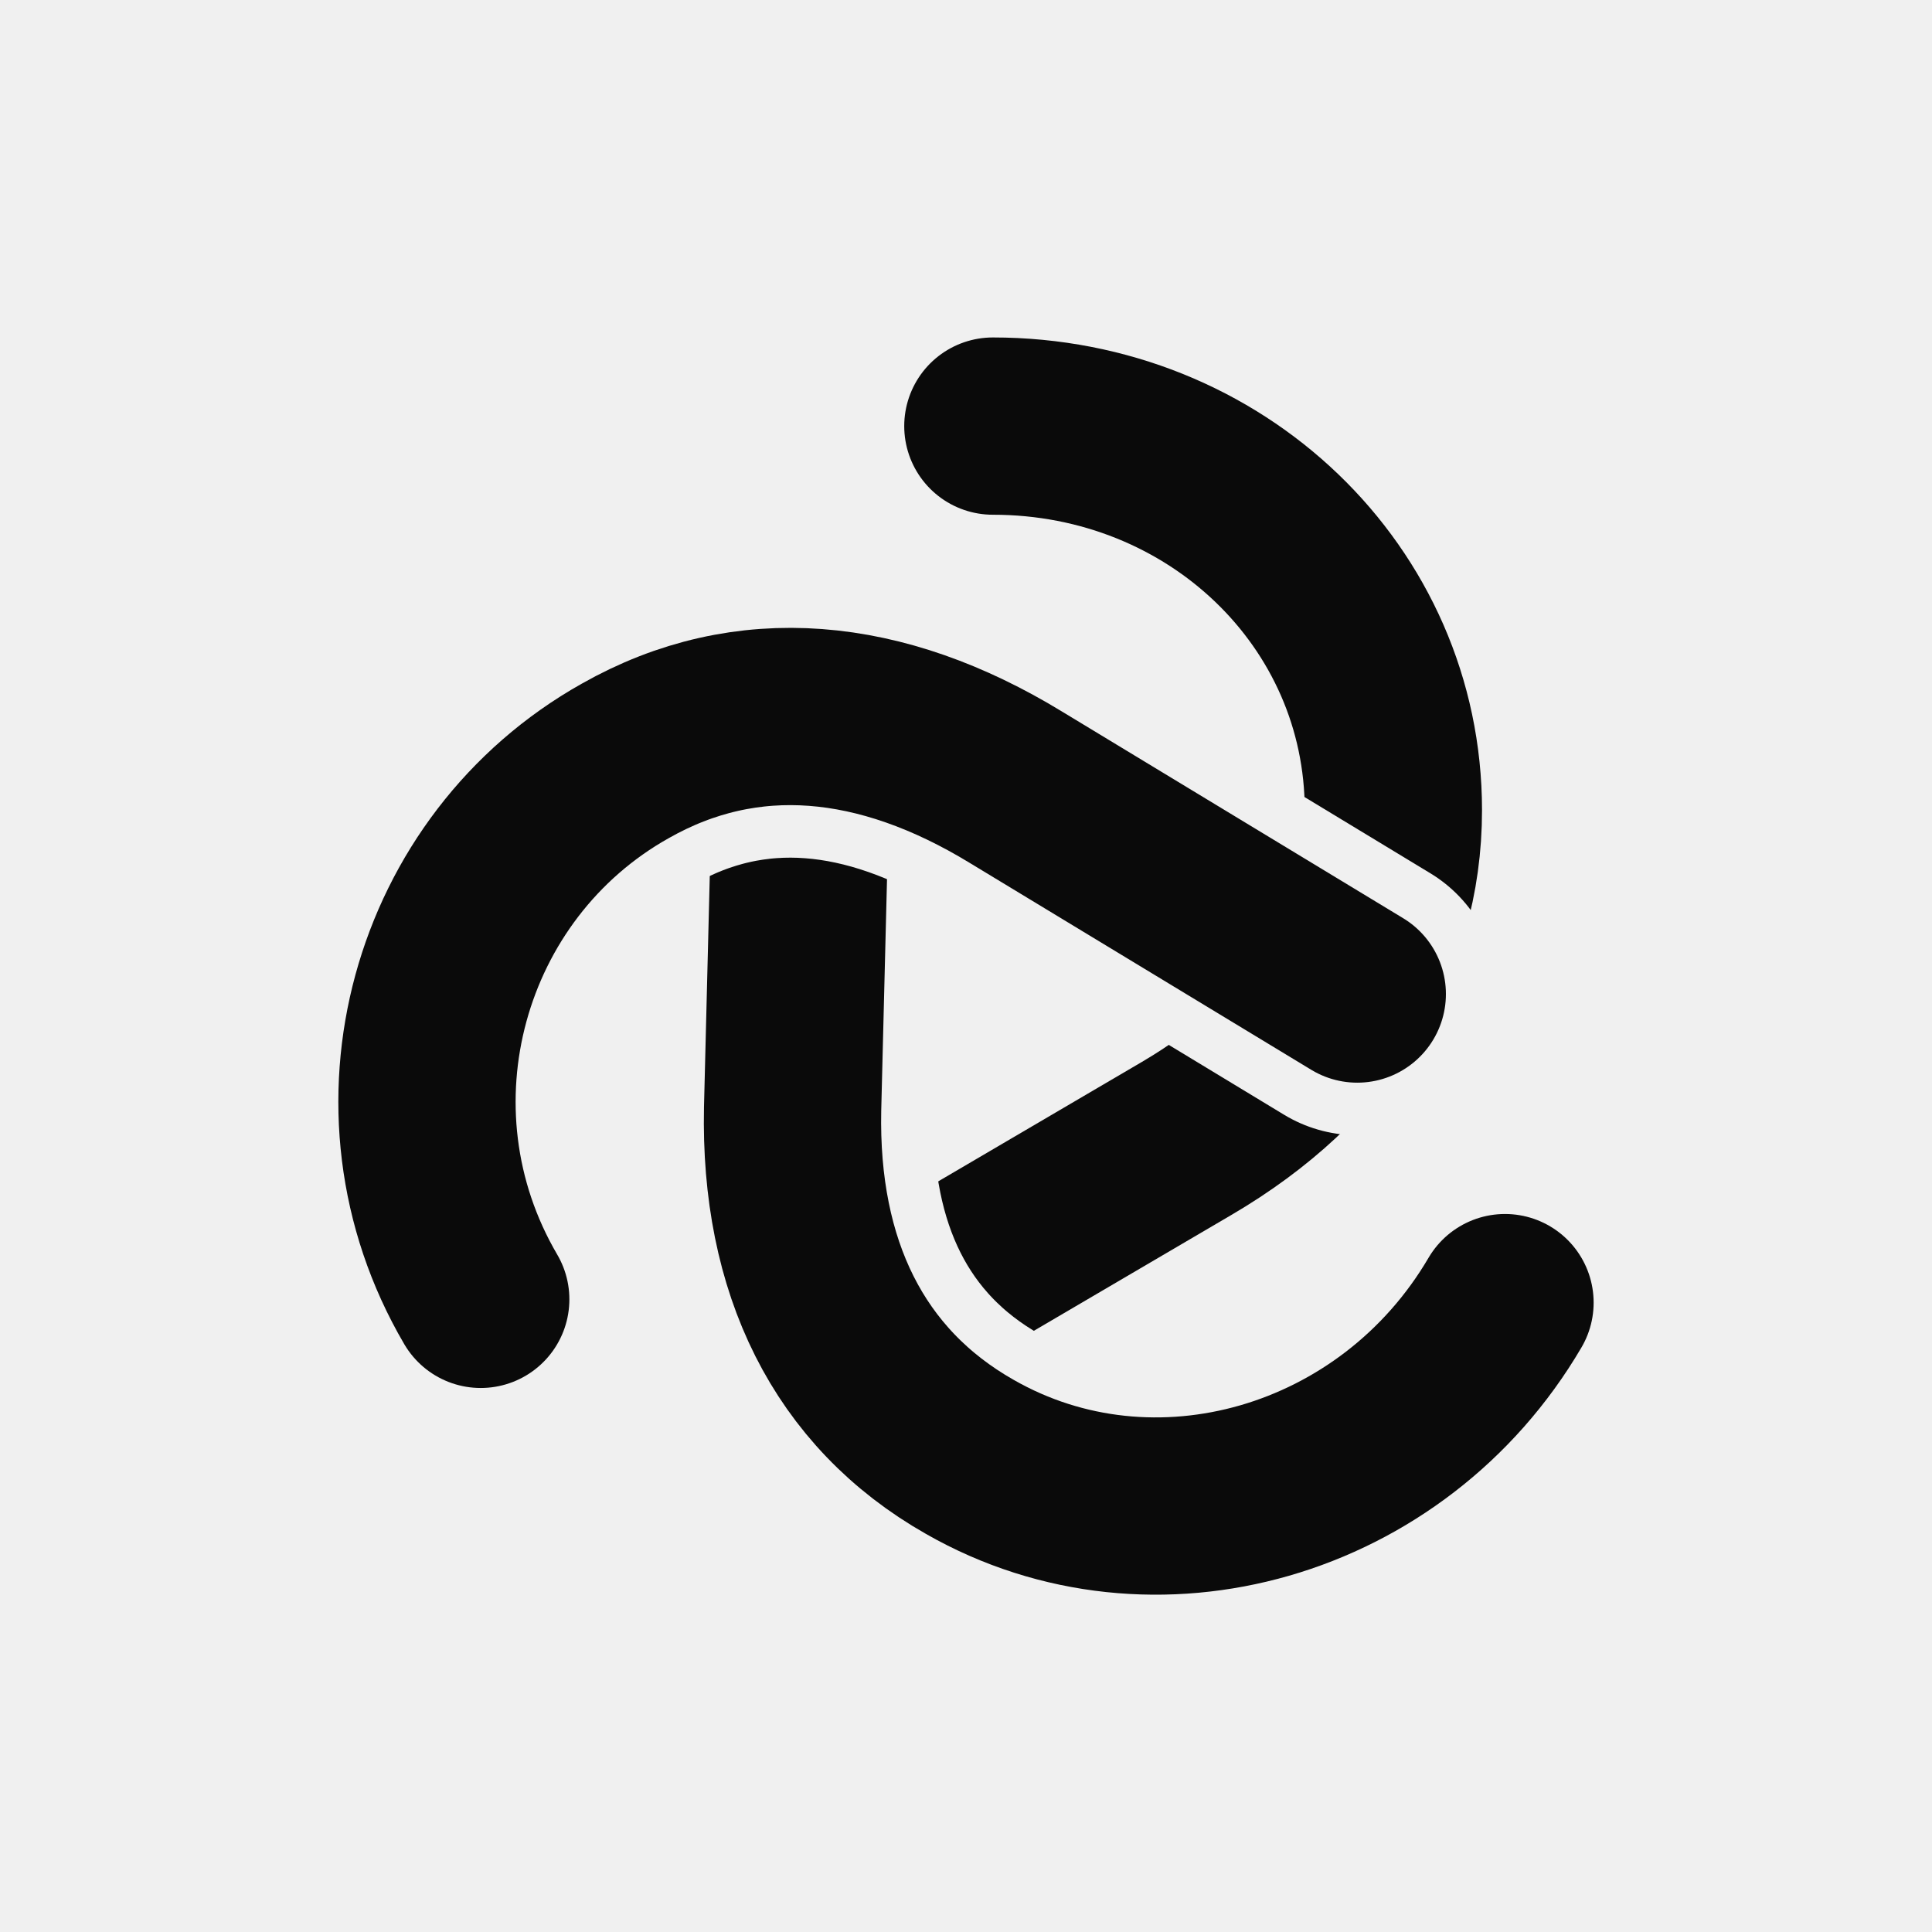
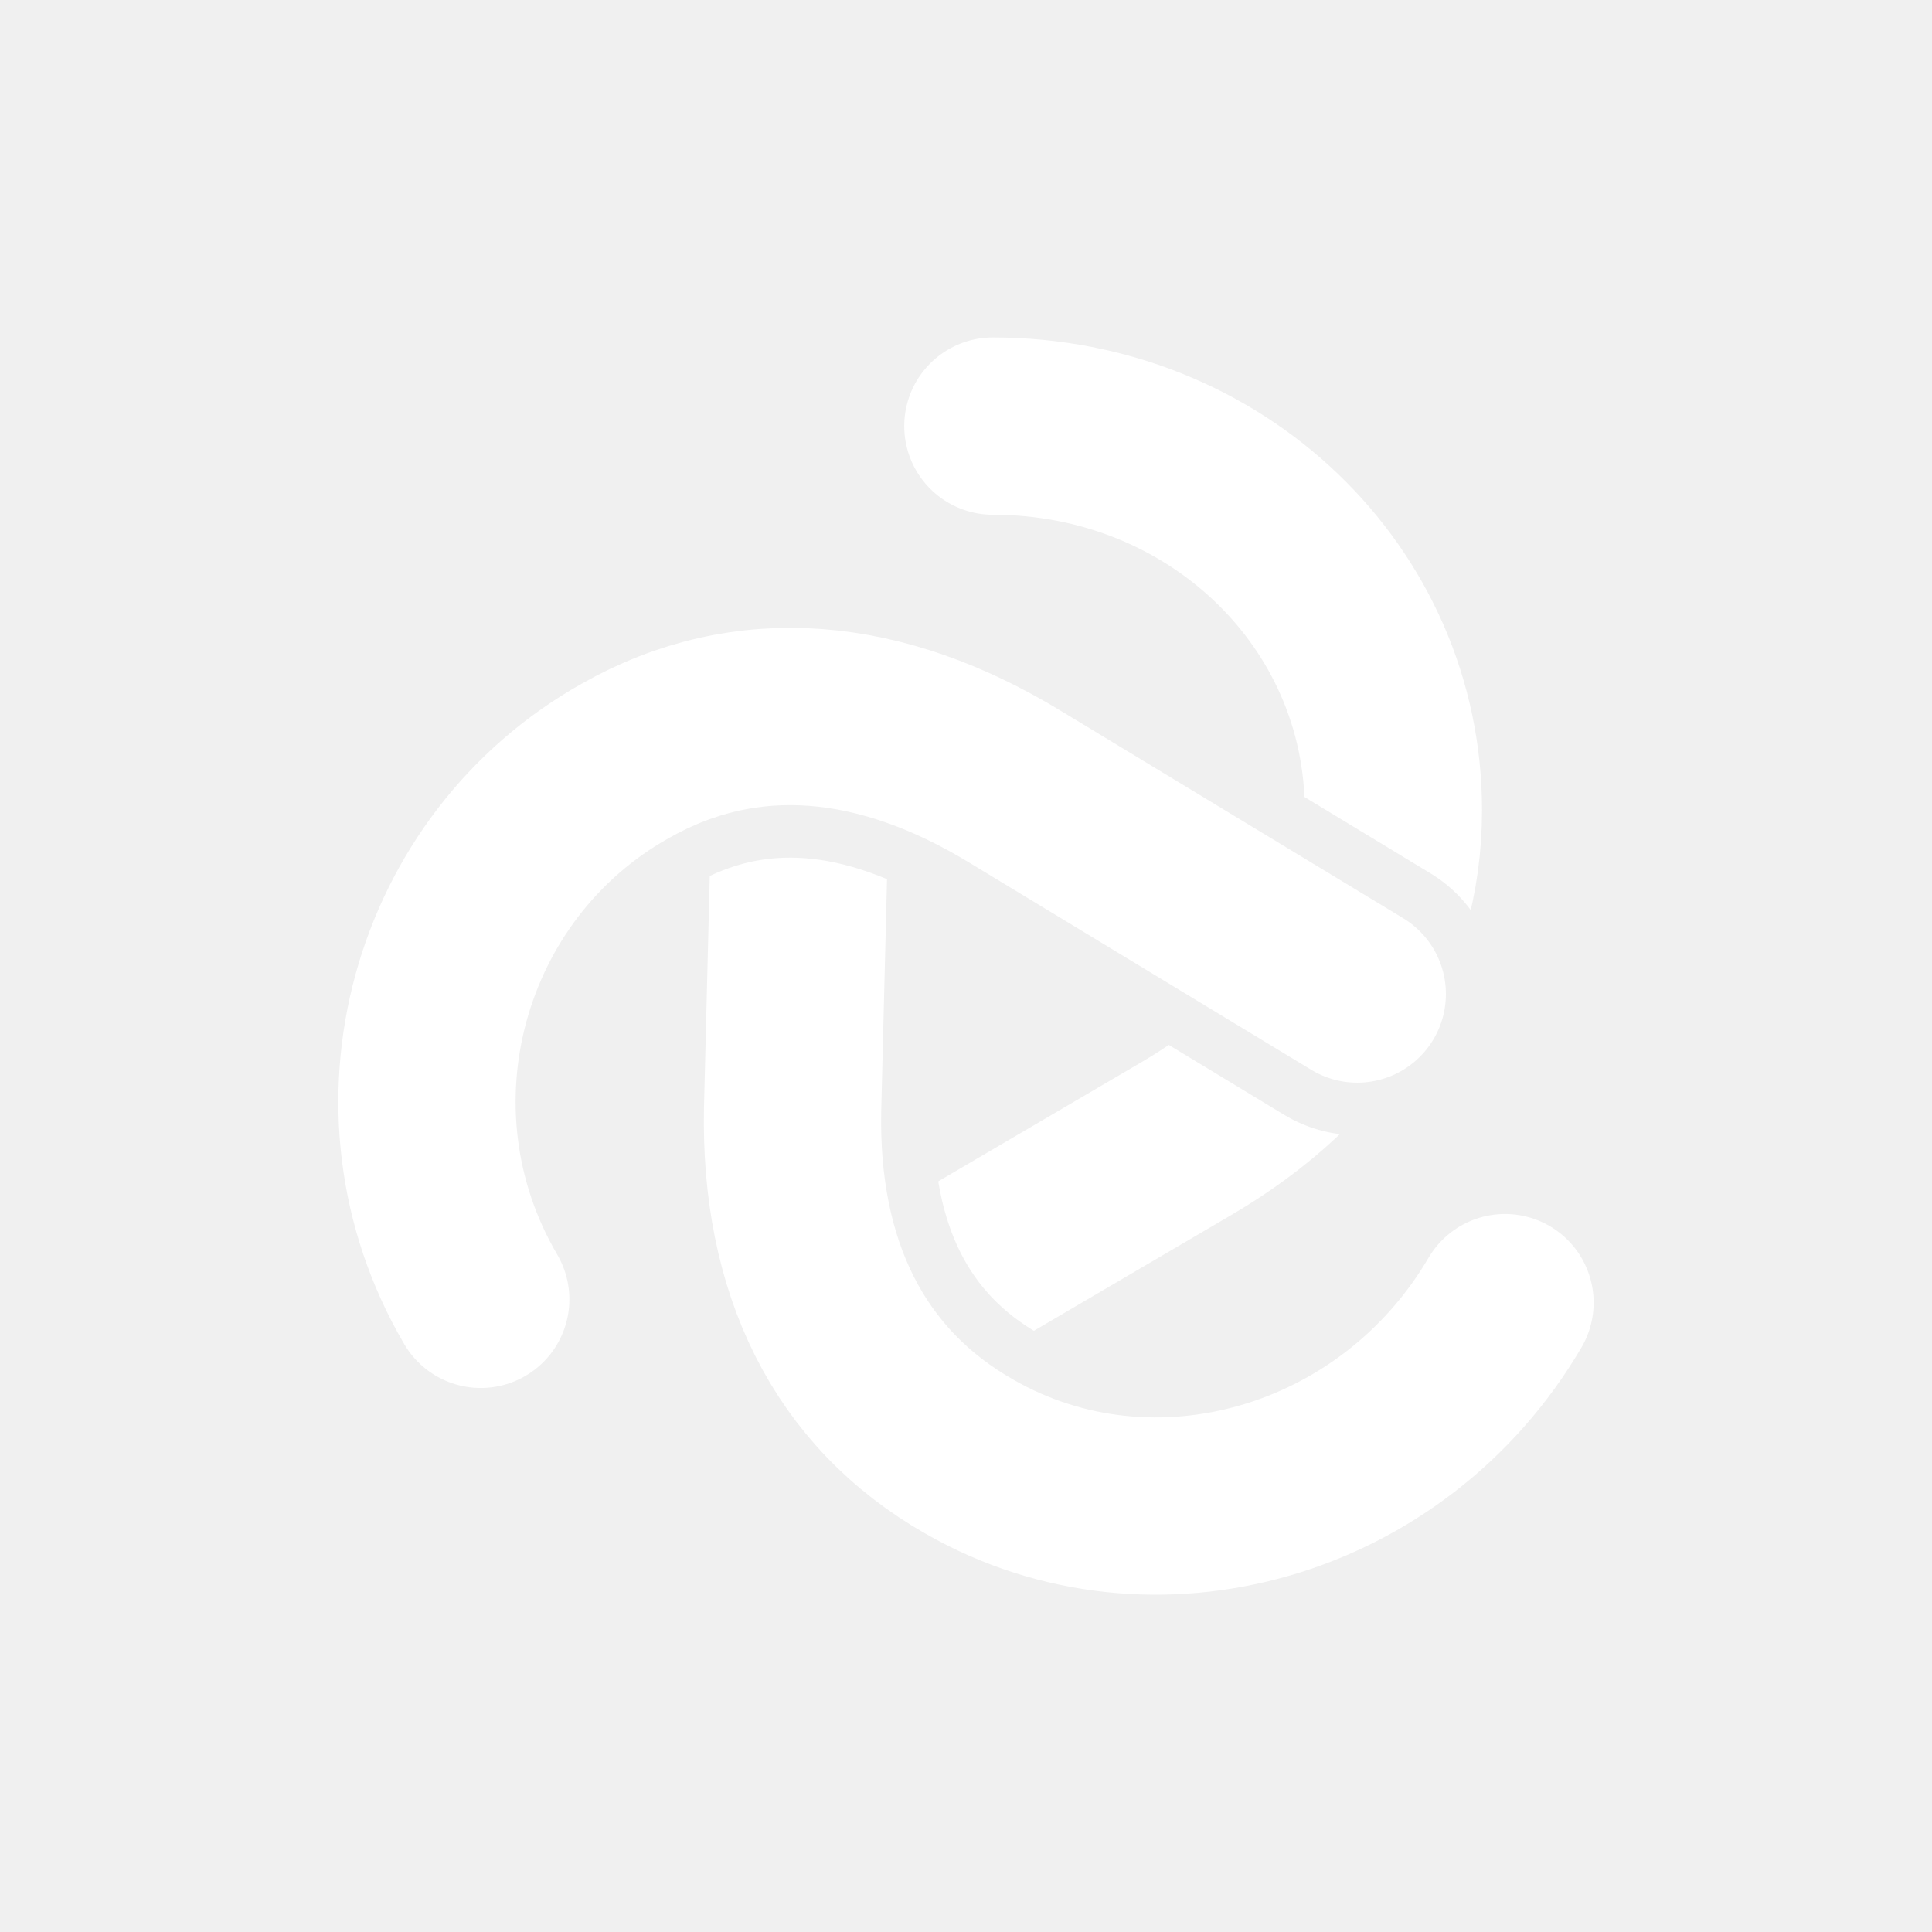
<svg xmlns="http://www.w3.org/2000/svg" viewBox="0 0 64 64" role="img" aria-label="CodeFlow">
-   <style>
-     .mark { stroke: #0a0a0a; }
-     @media (prefers-color-scheme: dark) { .mark { stroke: #fff; } }
-   </style>
  <defs>
    <mask id="cuts-arm1" maskUnits="userSpaceOnUse" x="0" y="0" width="64" height="64">
      <rect width="64" height="64" fill="#fff" />
      <path fill="none" stroke="#000" stroke-width="8.6" stroke-linecap="round" stroke-linejoin="round" d="M47.6 40.7c-3.4 5.8-10.7 7.9-16.3 4.7-3.7-2.1-5.5-5.8-5.4-10.6l.3-12" />
      <path fill="none" stroke="#000" stroke-width="8.6" stroke-linecap="round" stroke-linejoin="round" d="M16.4 40.6c-3.4-5.8-1.3-13.2 4.4-16.4 3.7-2.1 7.8-1.7 11.9.8l10.4 6.3" />
    </mask>
    <mask id="cuts-arm2" maskUnits="userSpaceOnUse" x="0" y="0" width="64" height="64">
      <rect width="64" height="64" fill="#fff" />
      <path fill="none" stroke="#000" stroke-width="8.6" stroke-linecap="round" stroke-linejoin="round" d="M16.4 40.6c-3.4-5.8-1.3-13.2 4.4-16.4 3.7-2.1 7.8-1.7 11.9.8l10.4 6.3" />
    </mask>
  </defs>
  <g fill="none" stroke-linecap="round" stroke-linejoin="round" transform="translate(-1.91 -1.11) scale(1.0875)">
-     <path class="mark" stroke-width="5.4" mask="url(#cuts-arm1)" d="M32 14c6.8 0 12.2 5.2 12.2 11.7 0 4.1-2.2 7.6-6.3 10l-10.4 6.1" />
-     <path class="mark" stroke-width="5.4" mask="url(#cuts-arm2)" d="M47.6 40.7c-3.4 5.8-10.7 7.9-16.3 4.7-3.7-2.1-5.5-5.8-5.4-10.6l.3-12" />
-     <path class="mark" stroke-width="5.4" d="M16.4 40.6c-3.4-5.8-1.3-13.2 4.4-16.4 3.7-2.1 7.8-1.7 11.9.8l10.4 6.3" />
+     <path class="mark" stroke="#ffffff" stroke-width="5.4" mask="url(#cuts-arm1)" d="M32 14c6.8 0 12.2 5.2 12.2 11.7 0 4.1-2.2 7.6-6.3 10l-10.4 6.1" />
+     <path class="mark" stroke="#ffffff" stroke-width="5.4" mask="url(#cuts-arm2)" d="M47.6 40.7c-3.4 5.8-10.7 7.9-16.3 4.7-3.7-2.1-5.5-5.8-5.4-10.6l.3-12" />
+     <path class="mark" stroke="#ffffff" stroke-width="5.4" d="M16.4 40.6c-3.4-5.8-1.3-13.2 4.4-16.4 3.7-2.1 7.8-1.7 11.9.8l10.4 6.3" />
  </g>
</svg>
